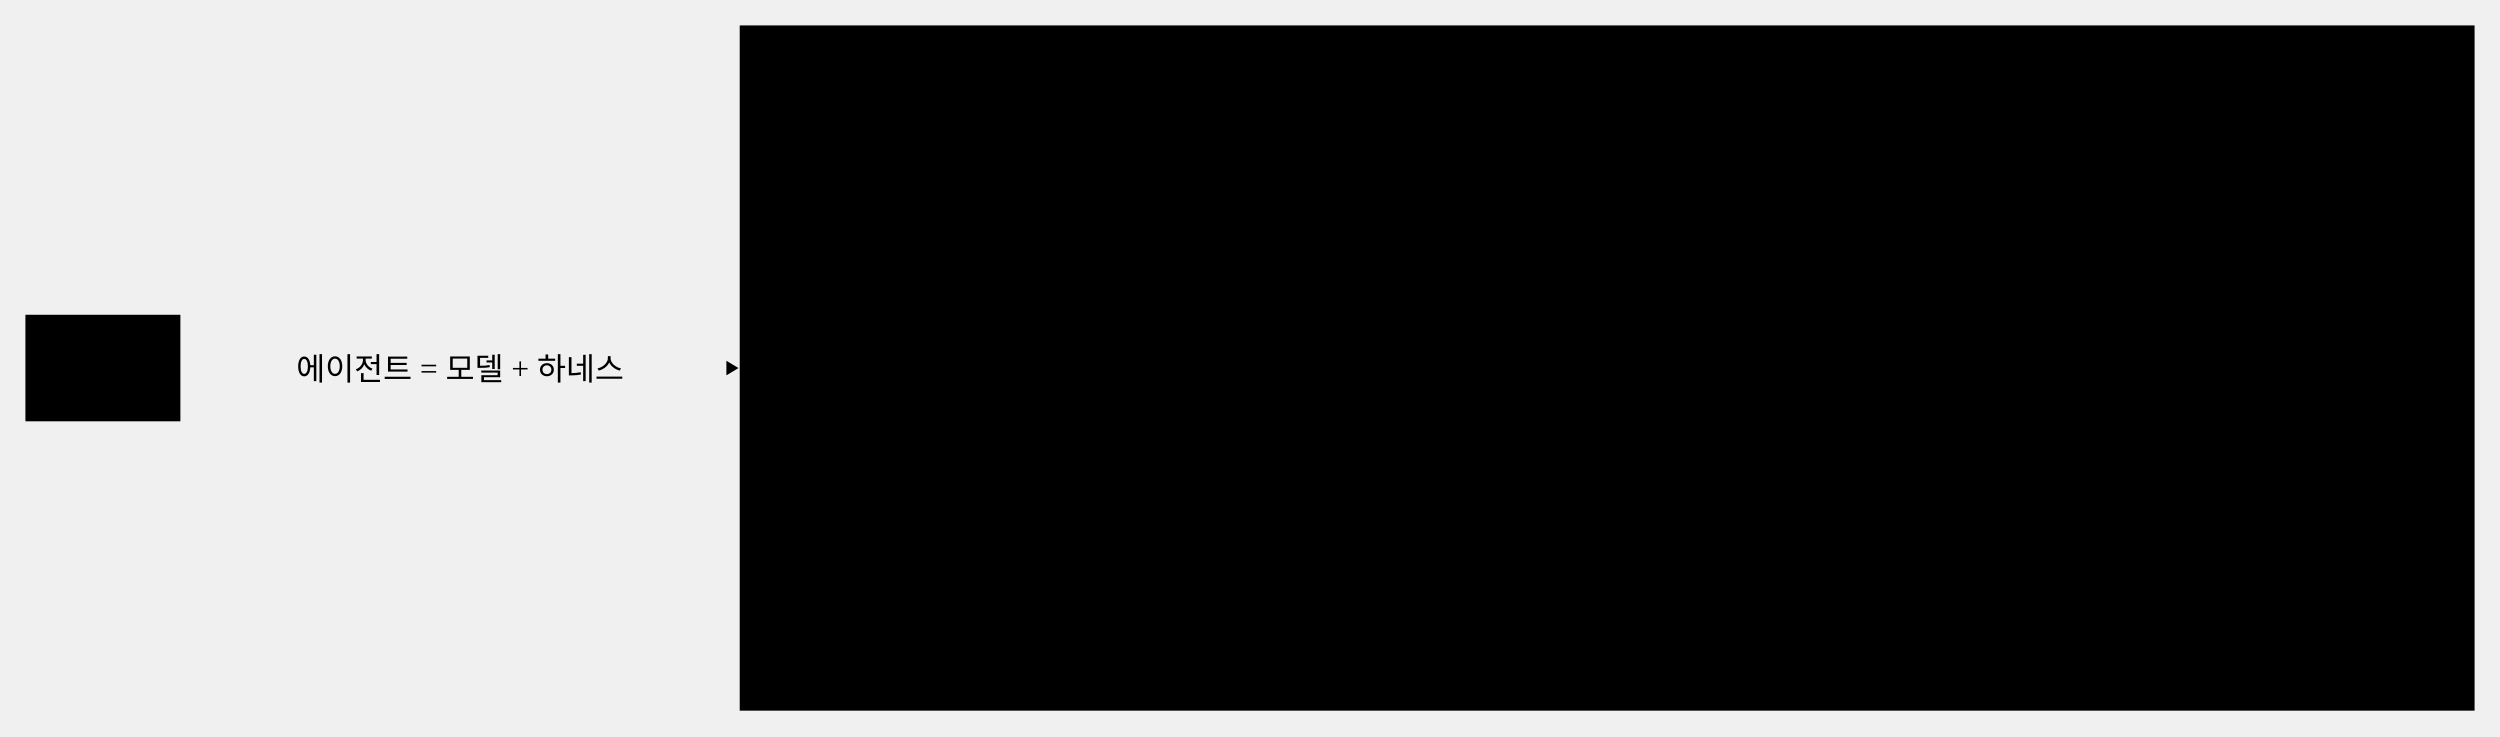
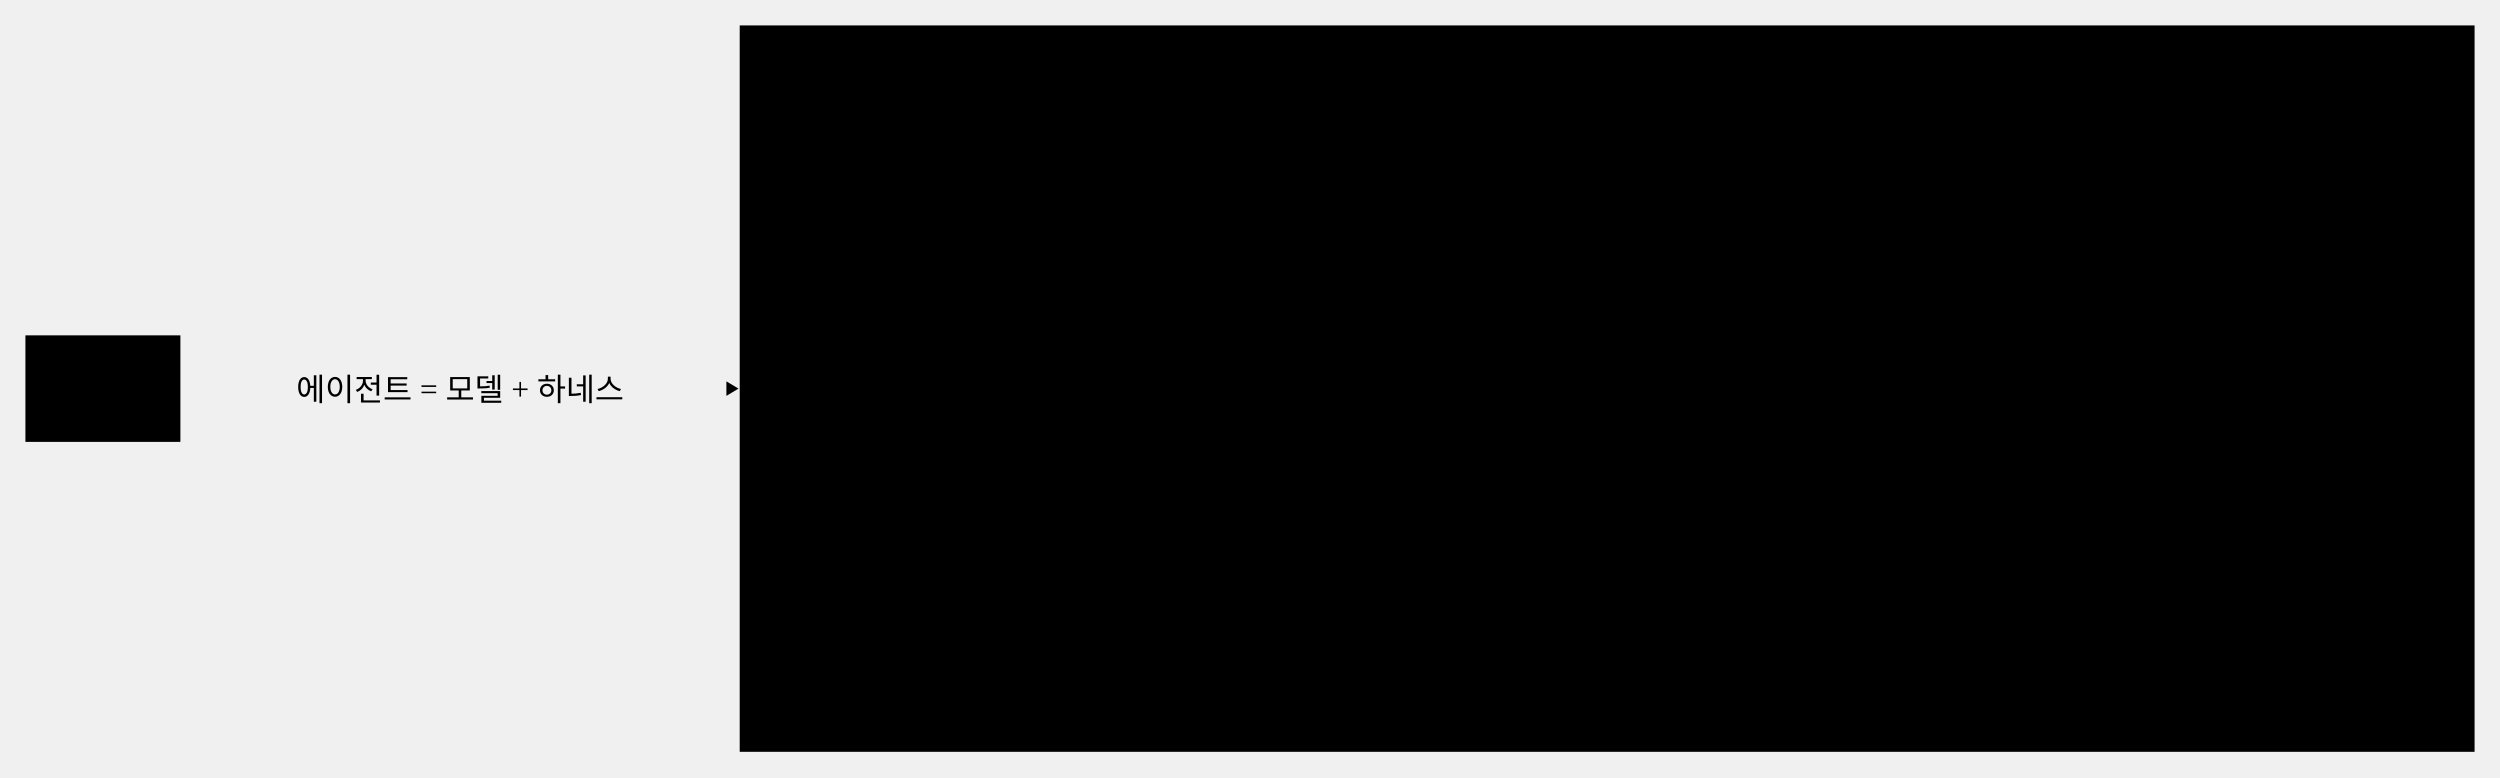
- <svg xmlns="http://www.w3.org/2000/svg" class="d2" data-d2-version="v0.7.0-HEAD" preserveAspectRatio="xMinYMin meet" viewBox="0 0 2065 608">
-   <svg class="d2-3200384240 d2-svg" width="2065" height="608" viewBox="-9 -9 2065 608">
+ <svg xmlns="http://www.w3.org/2000/svg" class="d2" data-d2-version="v0.7.0-HEAD" preserveAspectRatio="xMinYMin meet" viewBox="0 0 2065 642">
+   <svg class="d2-1298258943 d2-svg" width="2065" height="642" viewBox="-9 -9 2065 642">
    <g class="bW9kZWw=">
      <g class="shape">
-         <rect x="12" y="251" width="128" height="88" class="box-inner" />
+         <rect x="12" y="268" width="128" height="88" class="box-inner" />
      </g>
-       <text x="76" y="307.5" class="label-inner" style="text-anchor:middle;font-size:34px">모델</text>
+       <text x="76" y="324.5" class="label-inner" style="text-anchor:middle;font-size:34px">모델</text>
    </g>
    <g class="aGFybmVzcw==">
      <g class="shape">
-         <rect x="602" y="12" width="1433" height="566" class="box-outer" />
+         <rect x="602" y="12" width="1433" height="600" class="box-outer" />
      </g>
      <text x="1318.5" y="51" class="label-outer" style="text-anchor:middle;font-size:34px">하네스 = 모델을 둘러싼 장치 전부</text>
    </g>
    <g class="aGFybmVzcy5nMQ==">
      <g class="shape">
-         <rect x="662" y="72" width="424" height="122" class="box-inner" />
+         <rect x="662" y="72" width="424" height="133" class="box-inner" />
      </g>
-       <text x="874" y="128.5" class="label-inner" style="text-anchor:middle;font-size:34px">
+       <text x="874" y="134" class="label-inner" style="text-anchor:middle;font-size:34px">
        <tspan x="874" dy="0">지침 파일</tspan>
        <tspan x="874" dy="38.5">CLAUDE.md · AGENTS.md</tspan>
      </text>
    </g>
    <g class="aGFybmVzcy5nMg==">
      <g class="shape">
-         <rect x="662" y="234" width="424" height="122" class="box-inner" />
+         <rect x="662" y="245" width="424" height="133" class="box-inner" />
      </g>
-       <text x="874" y="290.5" class="label-inner" style="text-anchor:middle;font-size:34px">
+       <text x="874" y="307" class="label-inner" style="text-anchor:middle;font-size:34px">
        <tspan x="874" dy="0">권한</tspan>
        <tspan x="874" dy="38.5">허용·거부 규칙</tspan>
      </text>
    </g>
    <g class="aGFybmVzcy5nMw==">
      <g class="shape">
-         <rect x="662" y="396" width="424" height="122" class="box-inner" />
+         <rect x="662" y="418" width="424" height="133" class="box-inner" />
      </g>
-       <text x="874" y="452.5" class="label-inner" style="text-anchor:middle;font-size:34px">
+       <text x="874" y="480" class="label-inner" style="text-anchor:middle;font-size:34px">
        <tspan x="874" dy="0">도구</tspan>
        <tspan x="874" dy="38.5">파일·셸·검색</tspan>
      </text>
    </g>
    <g class="aGFybmVzcy5nNA==">
      <g class="shape">
-         <rect x="1126" y="72" width="408" height="122" class="box-inner hot" />
+         <rect x="1126" y="72" width="408" height="133" class="box-inner hot" />
      </g>
-       <text x="1330" y="128.5" class="label-inner" style="text-anchor:middle;font-size:34px">
+       <text x="1330" y="134" class="label-inner" style="text-anchor:middle;font-size:34px">
        <tspan x="1330" dy="0">MCP</tspan>
        <tspan x="1330" dy="38.5">바깥 세계 연결</tspan>
      </text>
    </g>
    <g class="aGFybmVzcy5nNQ==">
      <g class="shape">
-         <rect x="1126" y="234" width="408" height="122" class="box-inner" />
+         <rect x="1126" y="245" width="408" height="133" class="box-inner" />
      </g>
-       <text x="1330" y="290.5" class="label-inner" style="text-anchor:middle;font-size:34px">
+       <text x="1330" y="307" class="label-inner" style="text-anchor:middle;font-size:34px">
        <tspan x="1330" dy="0">훅</tspan>
        <tspan x="1330" dy="38.5">정해진 때 실행</tspan>
      </text>
    </g>
    <g class="aGFybmVzcy5nNg==">
      <g class="shape">
-         <rect x="1126" y="396" width="408" height="122" class="box-inner" />
+         <rect x="1126" y="418" width="408" height="133" class="box-inner" />
      </g>
-       <text x="1330" y="452.5" class="label-inner" style="text-anchor:middle;font-size:34px">
+       <text x="1330" y="480" class="label-inner" style="text-anchor:middle;font-size:34px">
        <tspan x="1330" dy="0">스킬</tspan>
        <tspan x="1330" dy="38.5">필요할 때 읽는 지침</tspan>
      </text>
    </g>
    <g class="aGFybmVzcy5nNw==">
      <g class="shape">
-         <rect x="1574" y="72" width="401" height="122" class="box-inner" />
+         <rect x="1574" y="72" width="401" height="156" class="box-inner" />
      </g>
      <text x="1774.5" y="128.5" class="label-inner" style="text-anchor:middle;font-size:34px">
        <tspan x="1774.5" dy="0">서브에이전트</tspan>
-         <tspan x="1774.5" dy="38.5">창을 나눠 씀</tspan>
+         <tspan x="1774.5" dy="37">컨텍스트 윈도우를</tspan>
+         <tspan x="1774.5" dy="37">나눠 씀</tspan>
      </text>
    </g>
    <g class="aGFybmVzcy5nOA==">
      <g class="shape">
-         <rect x="1574" y="234" width="401" height="122" class="box-inner" />
+         <rect x="1574" y="268" width="401" height="122" class="box-inner" />
      </g>
-       <text x="1774.5" y="290.5" class="label-inner" style="text-anchor:middle;font-size:34px">
+       <text x="1774.5" y="324.5" class="label-inner" style="text-anchor:middle;font-size:34px">
        <tspan x="1774.5" dy="0">루프 · /goal</tspan>
        <tspan x="1774.5" dy="38.5">‘계속’의 자동화</tspan>
      </text>
    </g>
    <g class="aGFybmVzcy5nOQ==">
      <g class="shape">
-         <rect x="1574" y="396" width="401" height="122" class="box-inner" />
+         <rect x="1574" y="430" width="401" height="122" class="box-inner" />
      </g>
-       <text x="1774.5" y="452.5" class="label-inner" style="text-anchor:middle;font-size:34px">
+       <text x="1774.5" y="486.5" class="label-inner" style="text-anchor:middle;font-size:34px">
        <tspan x="1774.5" dy="0">메모리 · 진행 파일</tspan>
        <tspan x="1774.5" dy="38.5">세션을 건너는 기록</tspan>
      </text>
    </g>
    <g class="KG1vZGVsIC0mZ3Q7IGhhcm5lc3MpWzBd">
-       <marker id="mk-d2-3200384240-3488378134" markerWidth="10" markerHeight="12" refX="7" refY="6" viewBox="0 0 10 12" orient="auto" markerUnits="userSpaceOnUse">
+       <marker id="mk-d2-1298258943-3488378134" markerWidth="10" markerHeight="12" refX="7" refY="6" viewBox="0 0 10 12" orient="auto" markerUnits="userSpaceOnUse">
        <polygon points="0,0 10,6 0,12" class="arrow-head" stroke-width="2" />
      </marker>
-       <path d="M 142 295 L 598 295" class="edge" style="stroke-width:2;" marker-end="url(#mk-d2-3200384240-3488378134)" mask="url(#d2-3200384240)" />
-       <text x="371" y="305" class="edge-label" style="text-anchor:middle;font-size:26px">에이전트 = 모델 + 하네스</text>
+       <path d="M 142 312 L 598 312" class="edge" style="stroke-width:2;" marker-end="url(#mk-d2-1298258943-3488378134)" mask="url(#d2-1298258943)" />
+       <text x="371" y="322" class="edge-label" style="text-anchor:middle;font-size:26px">에이전트 = 모델 + 하네스</text>
    </g>
-     <mask id="d2-3200384240" maskUnits="userSpaceOnUse" x="-9" y="-9" width="2065" height="608">
-       <rect x="-9" y="-9" width="2065" height="608" fill="white" />
-       <rect x="208" y="279" width="326" height="33" fill="black" />
+     <mask id="d2-1298258943" maskUnits="userSpaceOnUse" x="-9" y="-9" width="2065" height="642">
+       <rect x="-9" y="-9" width="2065" height="642" fill="white" />
+       <rect x="208" y="296" width="326" height="33" fill="black" />
    </mask>
  </svg>
</svg>
